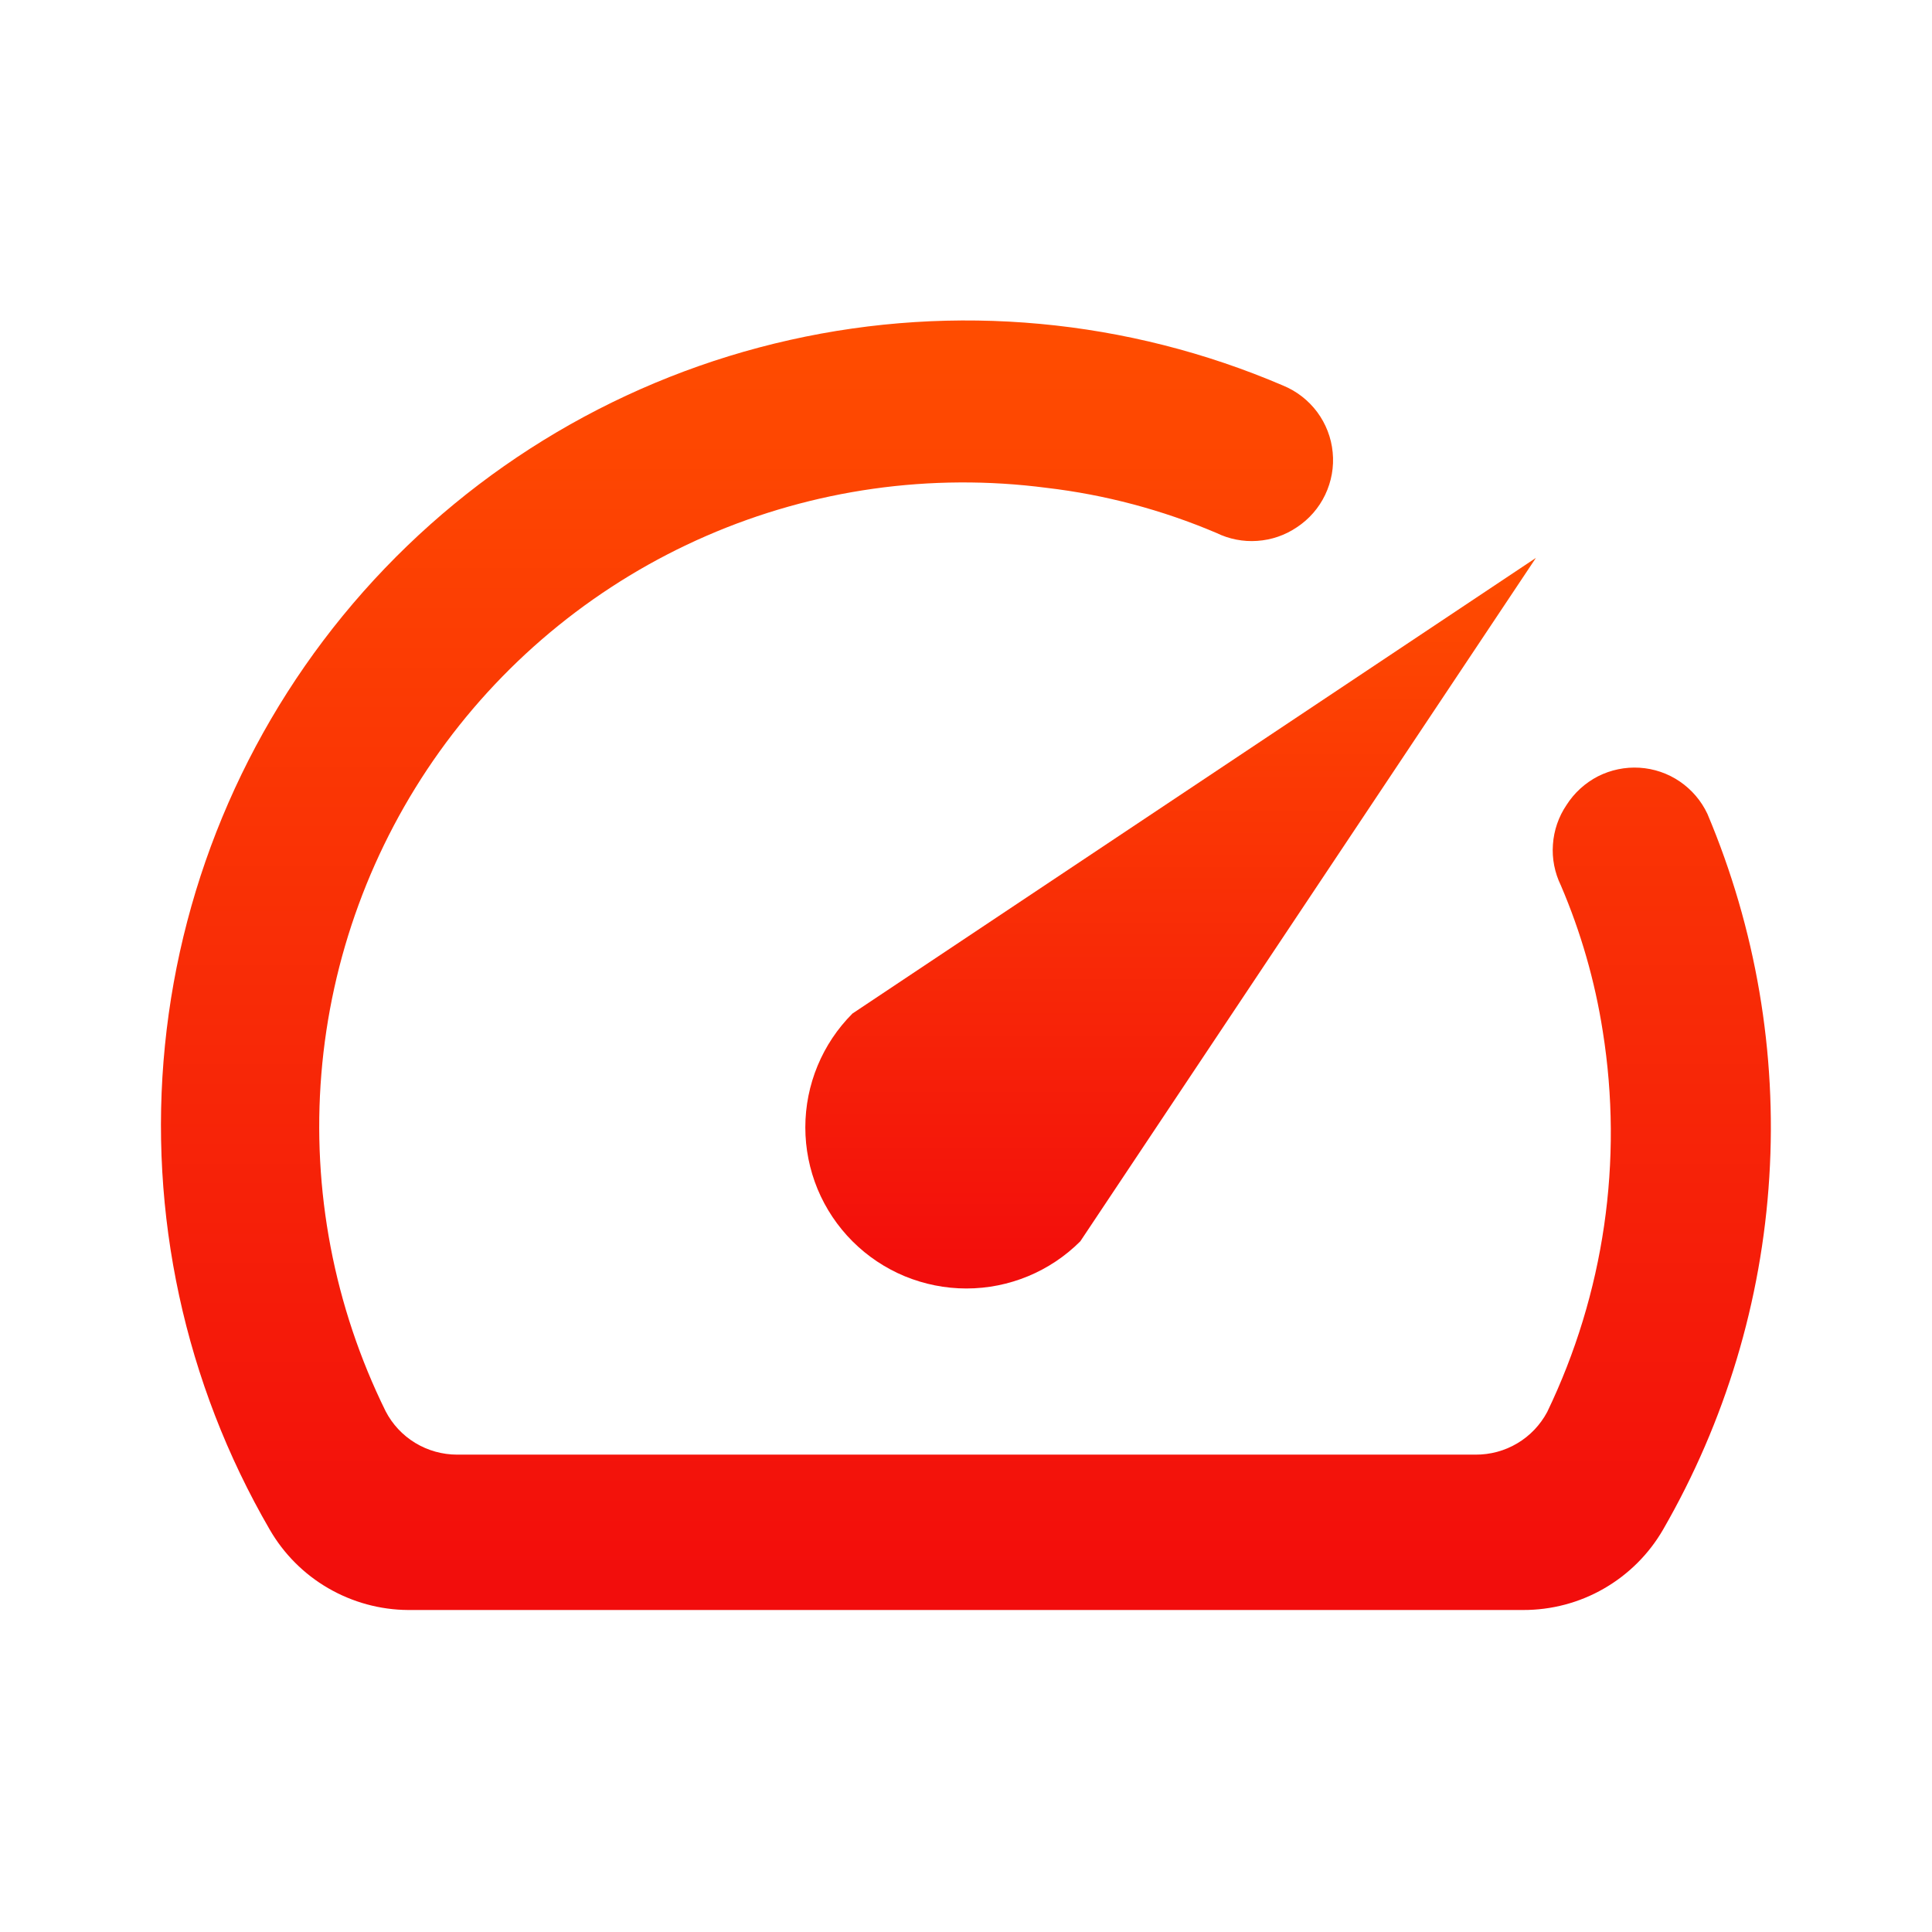
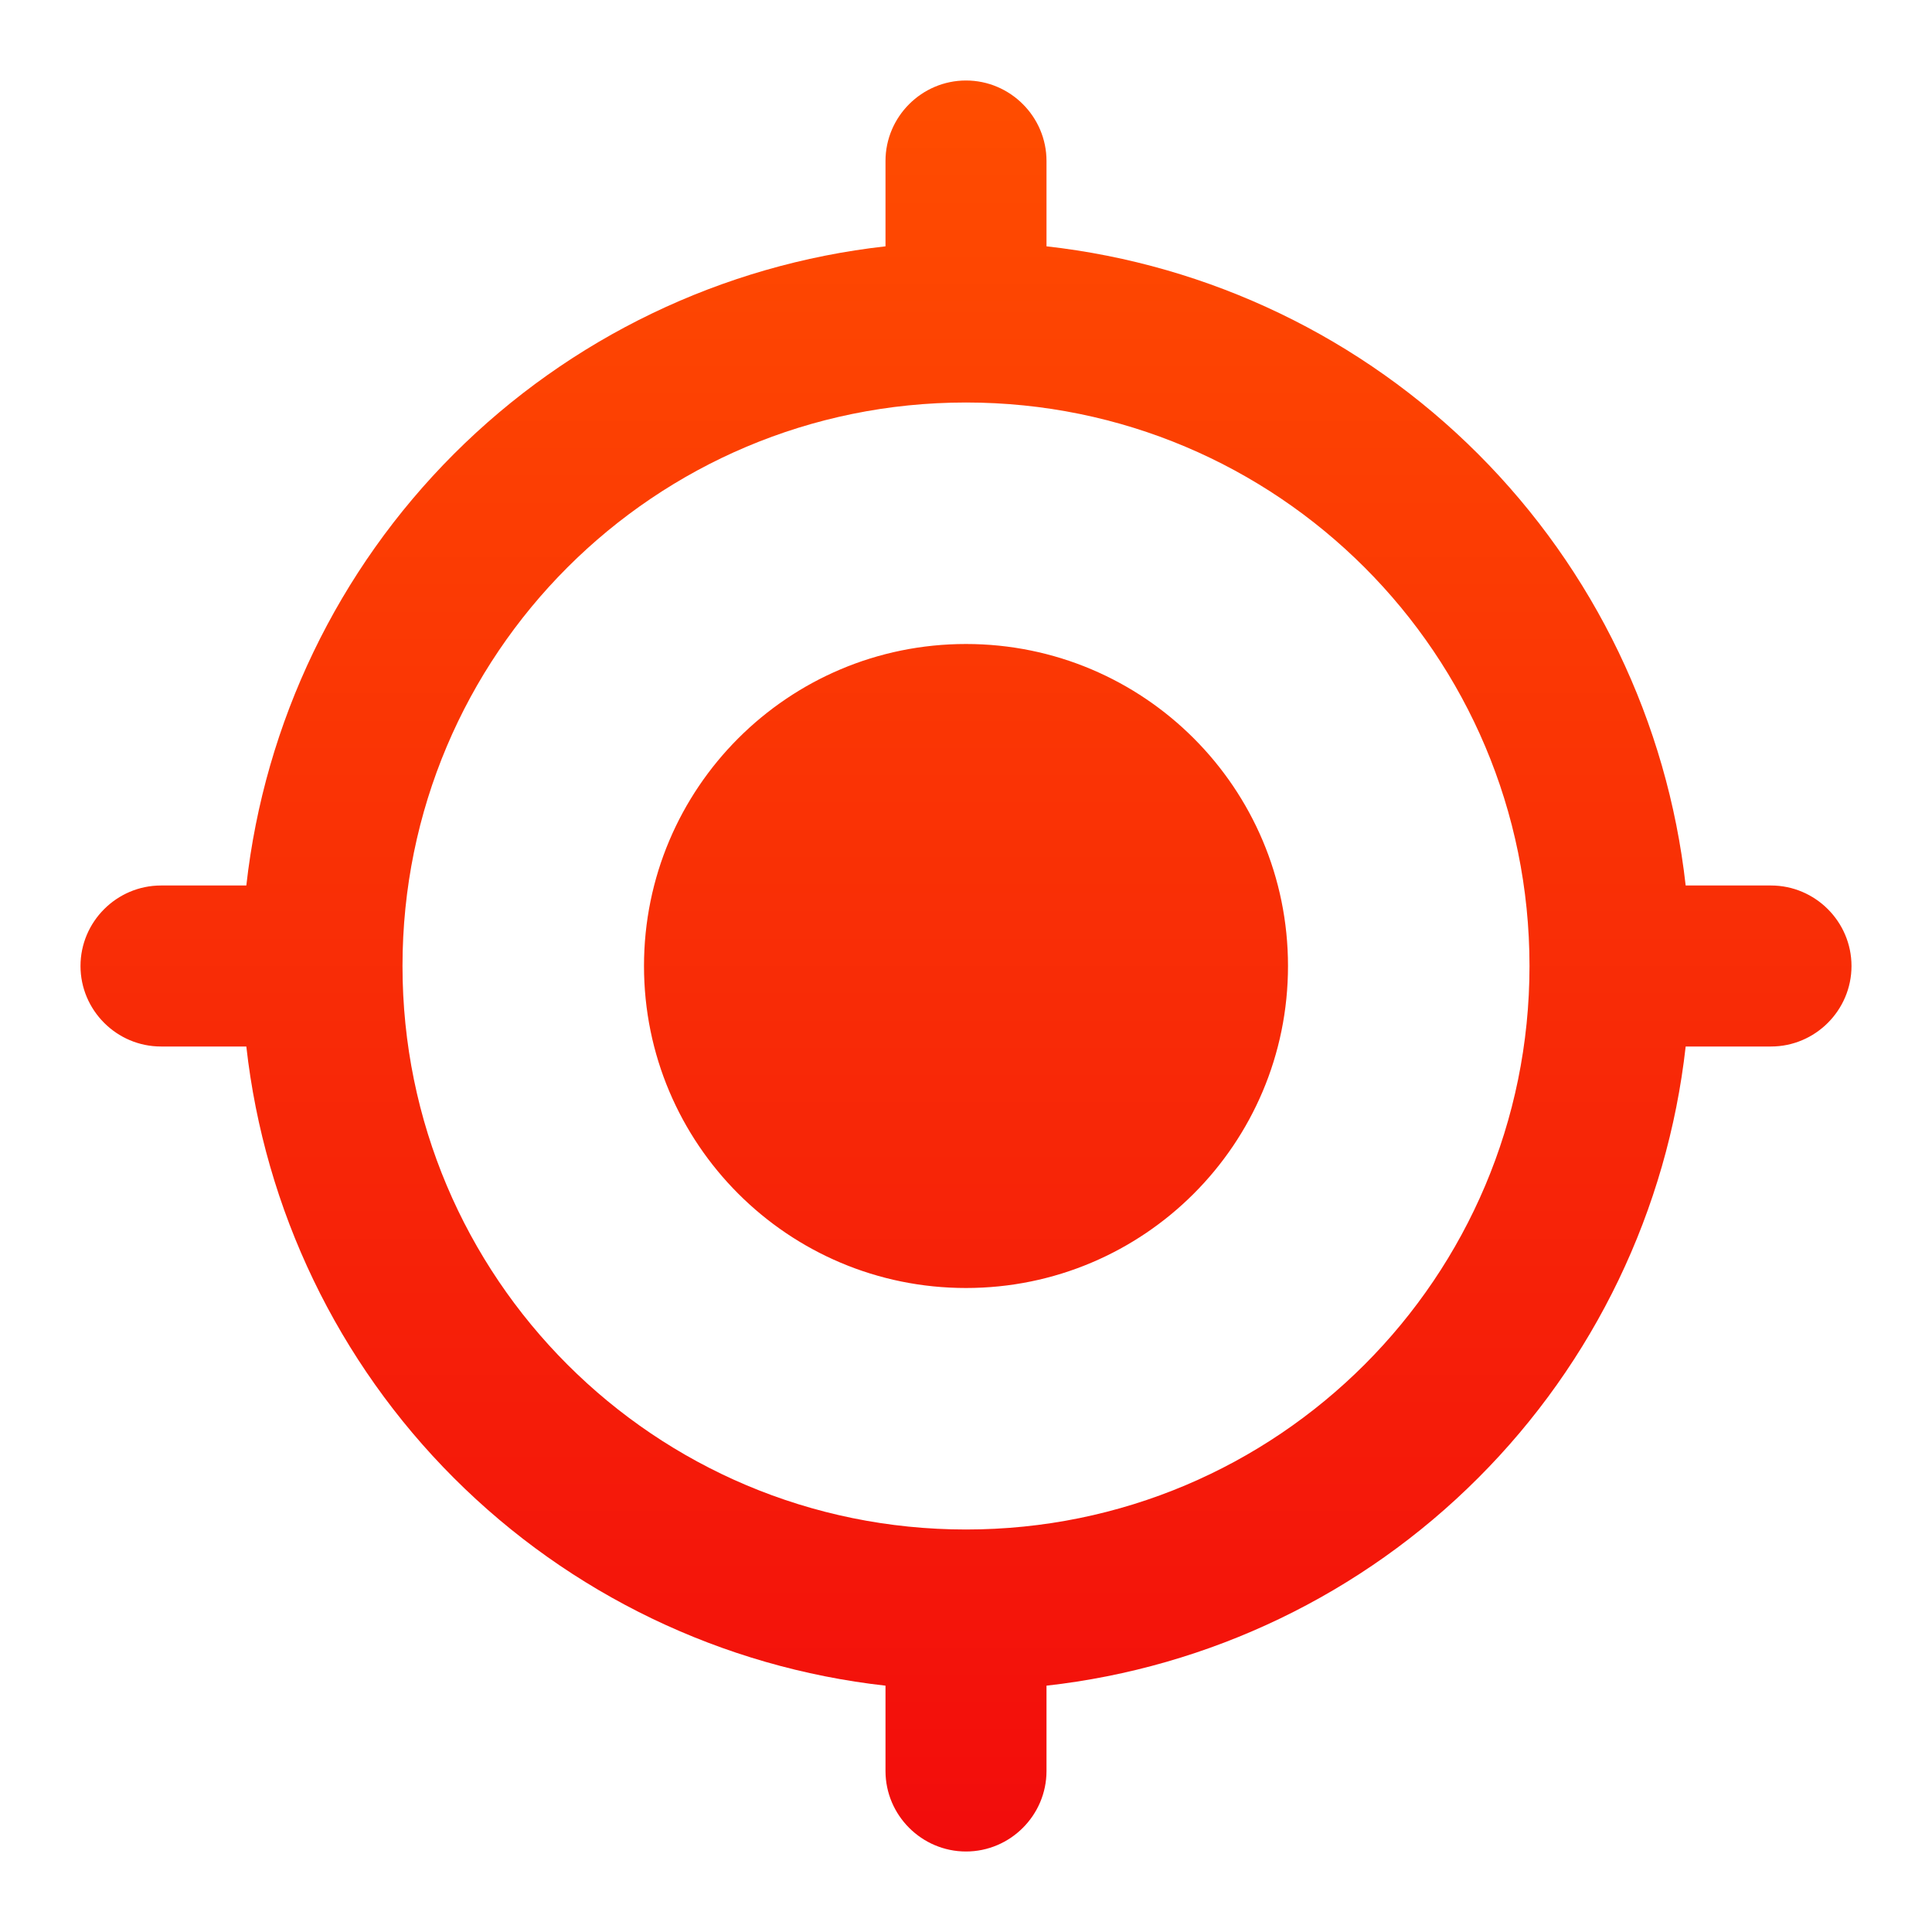
<svg xmlns="http://www.w3.org/2000/svg" width="24" height="24" viewBox="0 0 24 24" fill="none">
-   <path d="M19.46 10C19.361 10.146 19.303 10.315 19.291 10.491C19.278 10.666 19.313 10.842 19.39 11C19.638 11.579 19.813 12.187 19.91 12.81C20.167 14.42 19.927 16.07 19.22 17.54C19.134 17.701 19.006 17.836 18.849 17.929C18.692 18.023 18.512 18.071 18.33 18.07H5.68C5.496 18.07 5.316 18.02 5.159 17.925C5.002 17.83 4.874 17.693 4.79 17.53C4.15 16.231 3.874 14.784 3.992 13.341C4.11 11.898 4.618 10.514 5.46 9.336C6.303 8.159 7.449 7.233 8.777 6.656C10.105 6.079 11.564 5.873 13 6.06C13.726 6.145 14.437 6.334 15.11 6.62C15.268 6.697 15.444 6.732 15.619 6.719C15.795 6.707 15.964 6.649 16.11 6.55C16.262 6.45 16.384 6.31 16.462 6.146C16.54 5.982 16.573 5.8 16.555 5.619C16.538 5.438 16.471 5.265 16.363 5.119C16.254 4.973 16.108 4.859 15.94 4.79C14.008 3.962 11.864 3.763 9.813 4.223C7.762 4.682 5.908 5.776 4.514 7.349C3.12 8.922 2.258 10.895 2.049 12.986C1.84 15.078 2.295 17.182 3.35 19C3.524 19.302 3.775 19.554 4.077 19.729C4.379 19.904 4.721 19.998 5.07 20H18.92C19.272 20.001 19.619 19.91 19.924 19.734C20.23 19.558 20.484 19.305 20.66 19C21.432 17.661 21.884 16.162 21.979 14.62C22.075 13.077 21.811 11.534 21.21 10.11C21.134 9.948 21.015 9.809 20.867 9.708C20.719 9.607 20.546 9.548 20.367 9.537C20.189 9.526 20.01 9.563 19.85 9.644C19.691 9.726 19.556 9.849 19.46 10Z" fill="url(#paint0_linear)" />
-   <path d="M10.59 12.59C10.215 12.965 10.004 13.474 10.004 14.005C10.004 14.268 10.056 14.528 10.156 14.771C10.257 15.014 10.404 15.234 10.59 15.42C10.776 15.606 10.996 15.753 11.239 15.854C11.482 15.954 11.742 16.006 12.005 16.006C12.536 16.006 13.045 15.795 13.42 15.42L19.08 6.93L10.59 12.59V12.59Z" fill="url(#paint1_linear)" />
+   <path d="M12 8C9.79 8 8 9.79 8 12C8 14.21 9.79 16 12 16C14.21 16 16 14.21 16 12C16 9.79 14.21 8 12 8ZM20.94 11C20.713 8.972 19.804 7.082 18.361 5.639C16.919 4.196 15.028 3.287 13 3.06V2C13 1.45 12.55 1 12 1C11.45 1 11 1.45 11 2V3.06C8.972 3.287 7.082 4.196 5.639 5.639C4.196 7.082 3.287 8.972 3.06 11H2C1.45 11 1 11.45 1 12C1 12.55 1.45 13 2 13H3.06C3.287 15.028 4.196 16.919 5.639 18.361C7.082 19.804 8.972 20.713 11 20.94V22C11 22.55 11.45 23 12 23C12.55 23 13 22.55 13 22V20.94C15.028 20.713 16.919 19.804 18.361 18.361C19.804 16.919 20.713 15.028 20.94 13H22C22.55 13 23 12.55 23 12C23 11.45 22.55 11 22 11H20.94V11ZM12 19C8.13 19 5 15.87 5 12C5 8.13 8.13 5 12 5C15.87 5 19 8.13 19 12C19 15.87 15.87 19 12 19Z" fill="url(#paint0_linear)" />
  <defs>
-     <linearGradient id="paint0_linear" x1="11.999" y1="3.981" x2="11.999" y2="20" gradientUnits="userSpaceOnUse">
-       <stop stop-color="#FF4D00" />
-       <stop offset="1" stop-color="#F20C0C" />
-     </linearGradient>
-     <linearGradient id="paint1_linear" x1="14.542" y1="6.93" x2="14.542" y2="16.006" gradientUnits="userSpaceOnUse">
+     <linearGradient id="paint0_linear" x1="12" y1="1" x2="12" y2="23" gradientUnits="userSpaceOnUse">
      <stop stop-color="#FF4D00" />
      <stop offset="1" stop-color="#F20C0C" />
    </linearGradient>
  </defs>
</svg>
